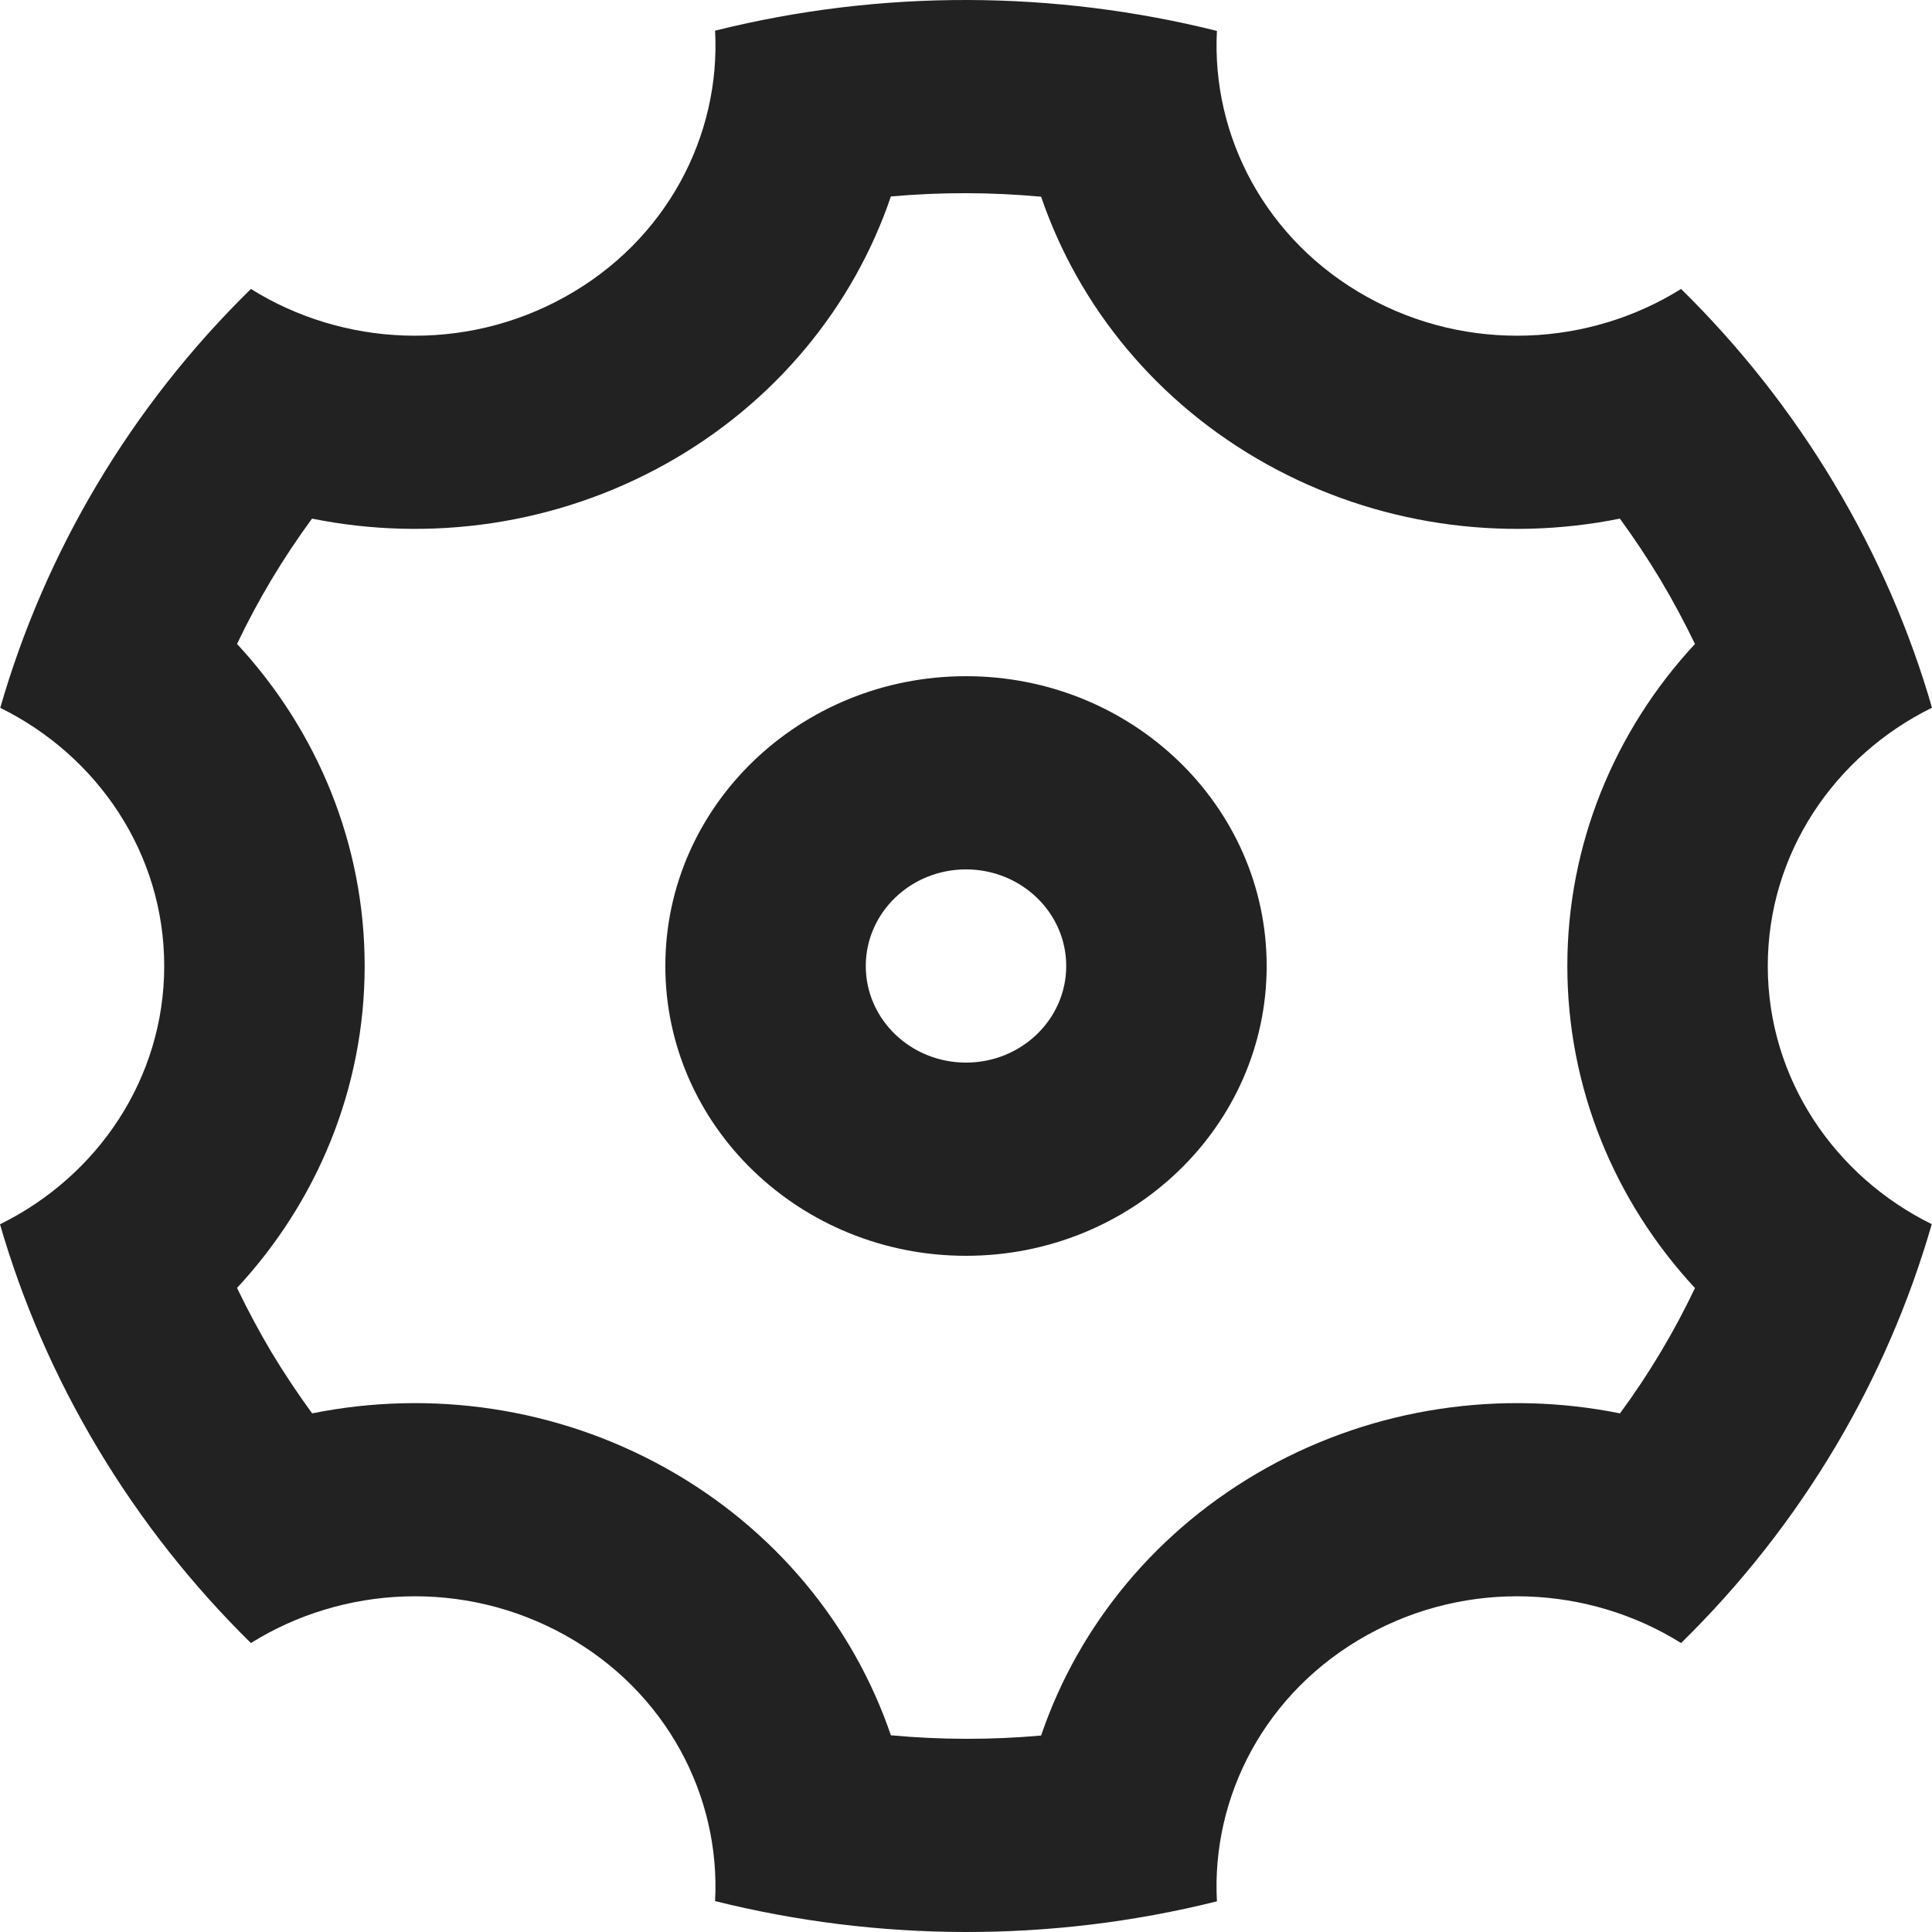
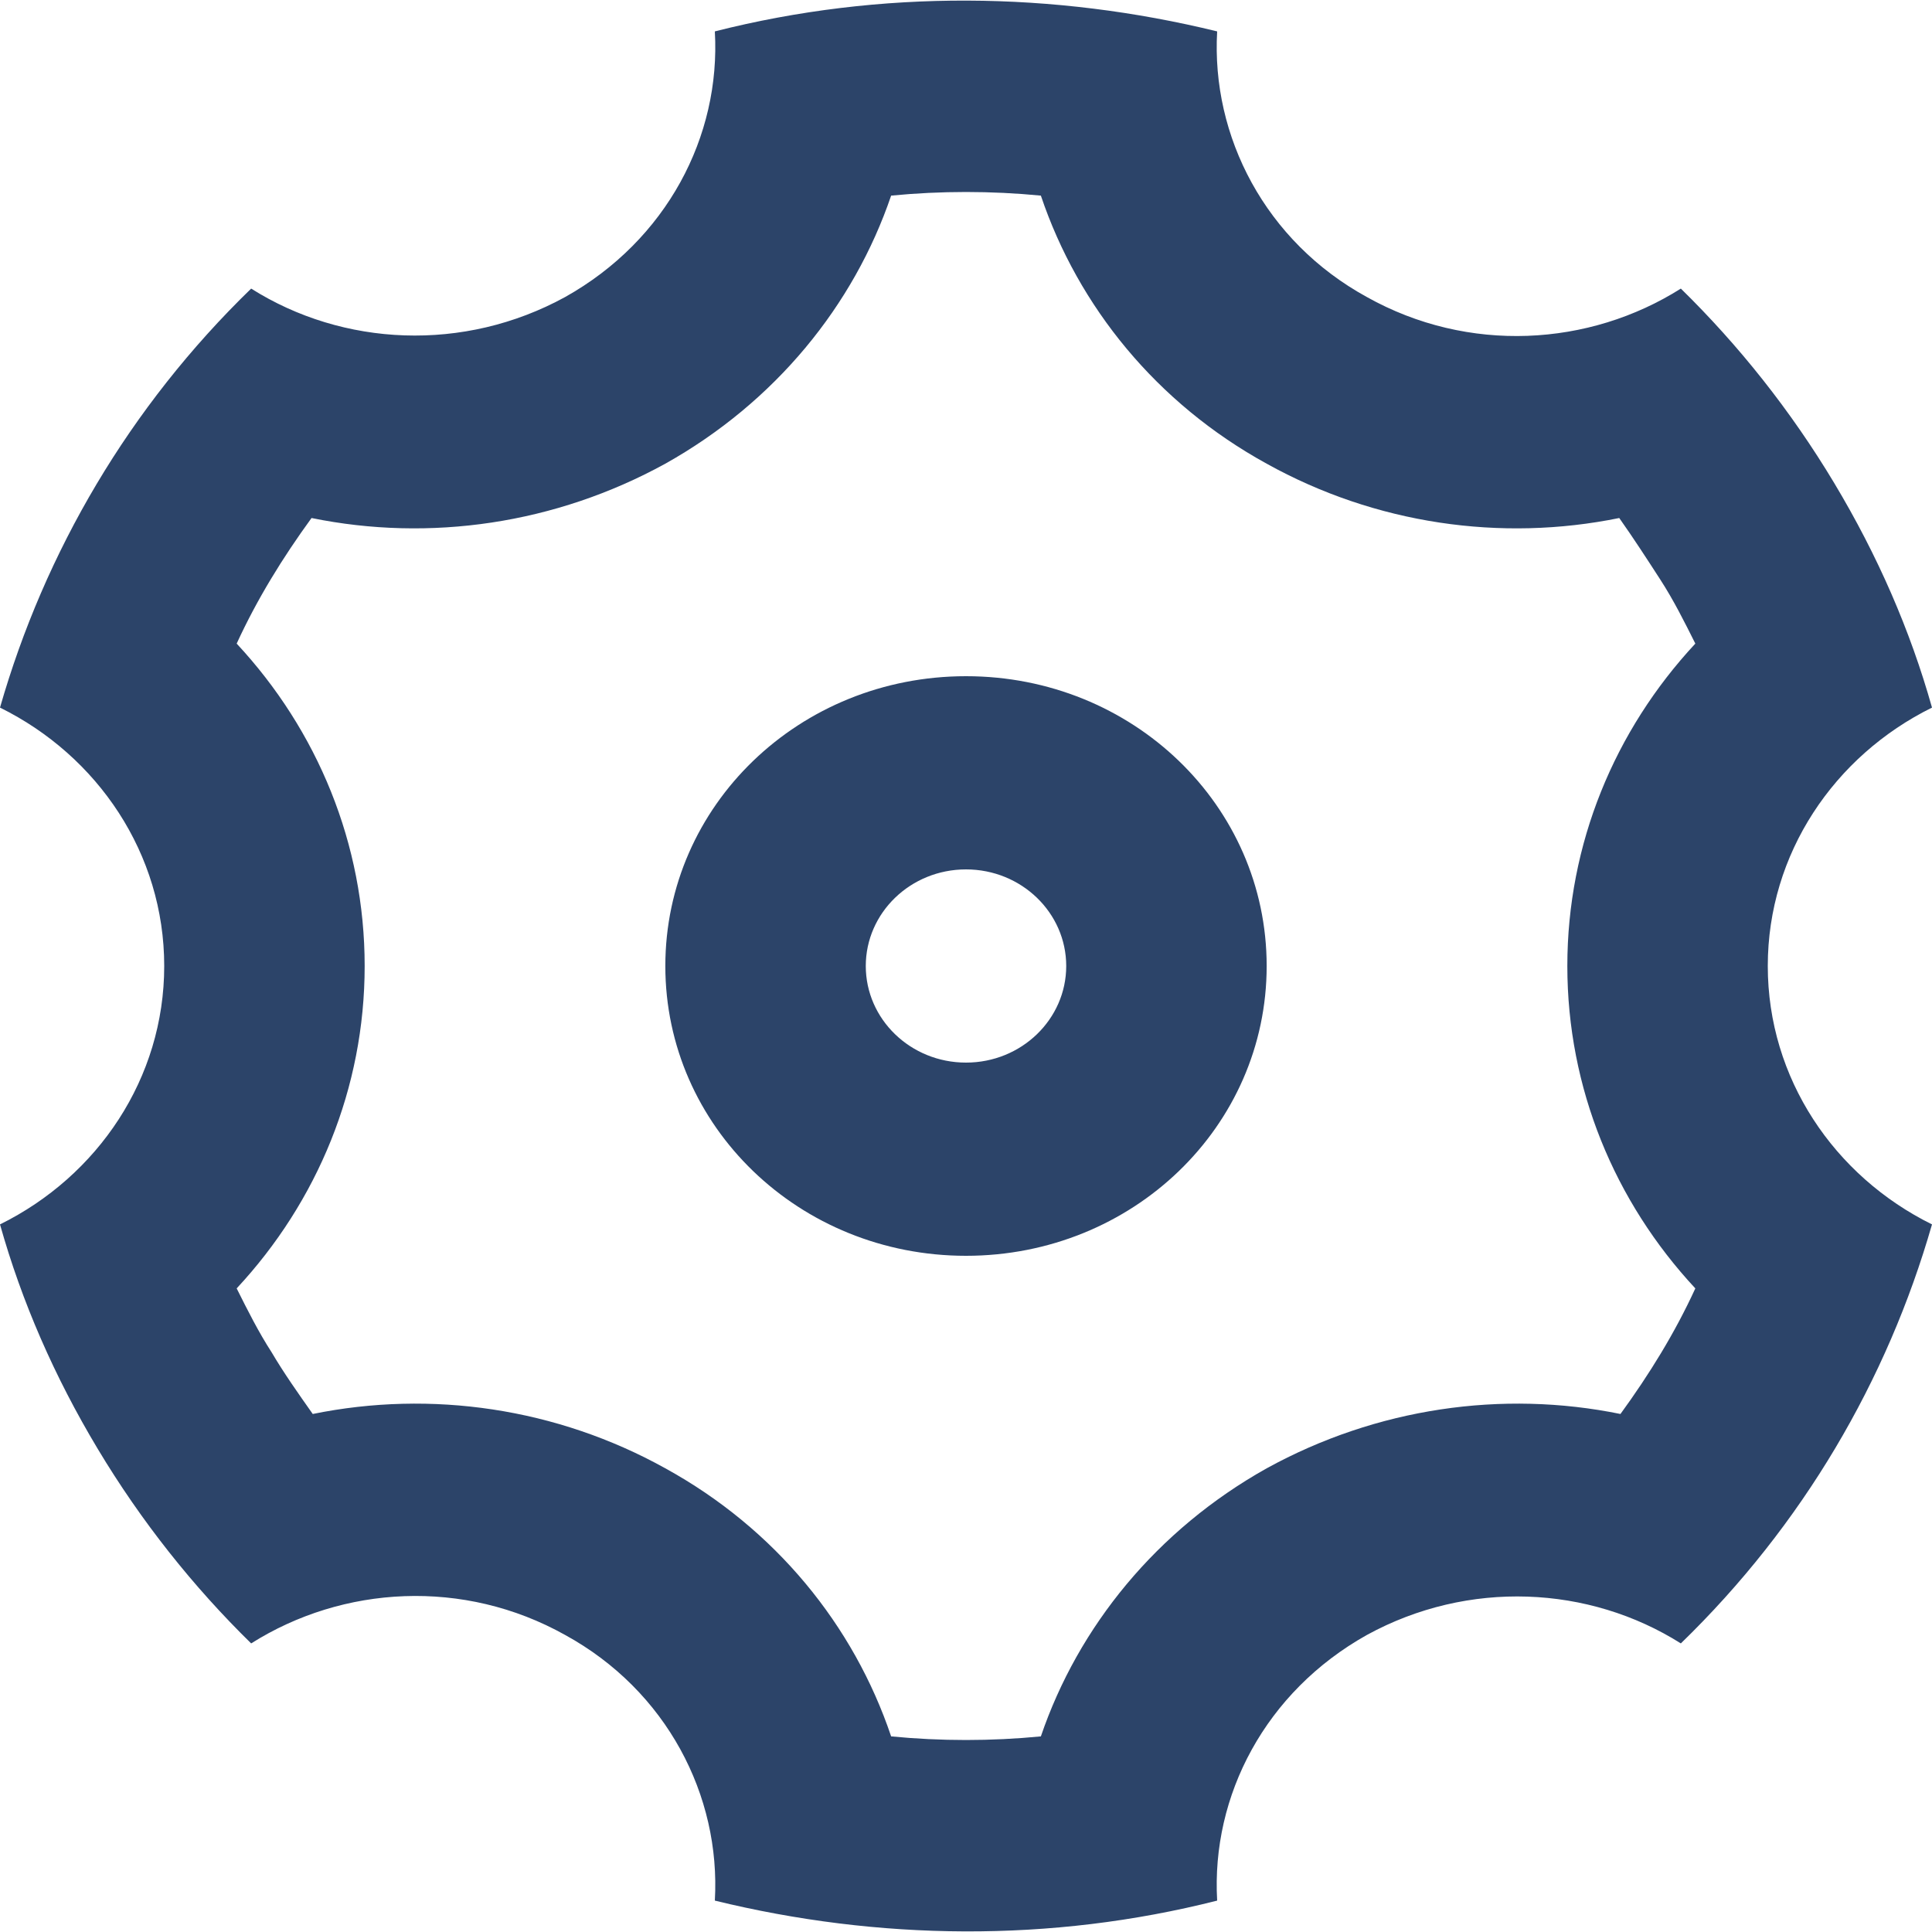
- <svg xmlns="http://www.w3.org/2000/svg" width="16" height="16" viewBox="0 0 16 16" fill="none">
-   <path d="M0.812 11.999C0.453 11.4 0.184 10.775 0 10.139C0.807 9.742 1.36 8.933 1.36 8C1.36 7.068 0.808 6.259 0.002 5.862C0.373 4.574 1.077 3.374 2.078 2.393C2.838 2.868 3.841 2.925 4.68 2.458C5.519 1.992 5.969 1.126 5.922 0.254C7.304 -0.091 8.735 -0.079 10.078 0.256C10.032 1.127 10.482 1.992 11.32 2.458C12.159 2.925 13.162 2.868 13.922 2.393C14.402 2.865 14.829 3.402 15.188 4.001C15.547 4.6 15.816 5.224 16 5.861C15.193 6.258 14.64 7.067 14.64 8C14.64 8.932 15.192 9.741 15.998 10.138C15.627 11.426 14.923 12.626 13.922 13.607C13.162 13.132 12.159 13.075 11.32 13.542C10.481 14.008 10.031 14.874 10.078 15.746C8.696 16.091 7.266 16.079 5.922 15.744C5.968 14.873 5.518 14.008 4.68 13.542C3.841 13.075 2.838 13.132 2.078 13.607C1.598 13.135 1.171 12.598 0.812 11.999ZM5.51 12.156C6.416 12.66 7.066 13.457 7.378 14.371C7.792 14.409 8.208 14.41 8.622 14.373C8.933 13.458 9.584 12.661 10.49 12.156C11.396 11.652 12.438 11.508 13.416 11.705C13.656 11.379 13.864 11.031 14.037 10.667C13.371 9.949 12.98 9.008 12.98 8C12.98 6.992 13.371 6.051 14.037 5.333C13.95 5.153 13.855 4.975 13.751 4.801C13.646 4.626 13.534 4.458 13.415 4.295C12.437 4.492 11.396 4.348 10.49 3.844C9.584 3.34 8.934 2.543 8.622 1.629C8.208 1.591 7.792 1.59 7.378 1.627C7.067 2.542 6.416 3.34 5.51 3.844C4.604 4.348 3.562 4.492 2.584 4.295C2.344 4.622 2.136 4.969 1.963 5.333C2.629 6.051 3.02 6.992 3.02 8C3.02 9.008 2.629 9.949 1.963 10.666C2.05 10.847 2.145 11.025 2.249 11.2C2.354 11.374 2.466 11.542 2.585 11.705C3.563 11.508 4.604 11.652 5.51 12.156ZM8 10.4C6.625 10.4 5.51 9.325 5.51 8C5.51 6.675 6.625 5.6 8 5.6C9.375 5.6 10.49 6.675 10.49 8C10.49 9.325 9.375 10.4 8 10.4ZM8 8.8C8.458 8.8 8.83 8.442 8.83 8C8.83 7.558 8.458 7.2 8 7.2C7.542 7.2 7.17 7.558 7.17 8C7.17 8.442 7.542 8.8 8 8.8Z" fill="#222222" />
+ <svg xmlns="http://www.w3.org/2000/svg" id="Layer_1" data-name="Layer 1" viewBox="0 0 16 16">
+   <defs>
+     <style>
+       .cls-1 {
+         fill: #2c4469;
+       }
+     </style>
+   </defs>
+   <path class="cls-1" d="M.81,12c-.36-.6-.63-1.22-.81-1.86,.81-.4,1.36-1.21,1.36-2.14S.81,6.26,0,5.86c.37-1.29,1.07-2.49,2.08-3.47,.76,.48,1.76,.53,2.6,.07,.84-.47,1.29-1.33,1.24-2.2,1.38-.35,2.81-.33,4.16,0-.05,.87,.4,1.74,1.24,2.2,.84,.47,1.84,.41,2.6-.07,.48,.47,.91,1.01,1.27,1.61,.36,.6,.63,1.22,.81,1.86-.81,.4-1.36,1.21-1.36,2.14s.55,1.74,1.36,2.14c-.37,1.29-1.07,2.49-2.08,3.47-.76-.48-1.76-.53-2.6-.07-.84,.47-1.29,1.33-1.24,2.2-1.38,.35-2.81,.33-4.16,0,.05-.87-.4-1.74-1.24-2.2-.84-.47-1.84-.41-2.6,.07-.48-.47-.91-1.01-1.27-1.61Zm4.7,.16c.91,.5,1.56,1.3,1.87,2.22,.41,.04,.83,.04,1.24,0,.31-.91,.96-1.71,1.87-2.22,.91-.5,1.95-.65,2.93-.45,.24-.33,.45-.67,.62-1.04-.67-.72-1.06-1.66-1.06-2.67s.39-1.95,1.06-2.67c-.09-.18-.18-.36-.29-.53s-.22-.34-.34-.51c-.98,.2-2.02,.05-2.92-.45-.91-.5-1.56-1.3-1.87-2.22-.41-.04-.83-.04-1.24,0-.31,.91-.96,1.71-1.87,2.22-.91,.5-1.95,.65-2.93,.45-.24,.33-.45,.67-.62,1.04,.67,.72,1.06,1.66,1.06,2.67s-.39,1.95-1.06,2.67c.09,.18,.18,.36,.29,.53,.1,.17,.22,.34,.34,.51,.98-.2,2.02-.05,2.92,.45Zm2.49-1.76c-1.38,0-2.49-1.07-2.49-2.4s1.11-2.4,2.49-2.4,2.49,1.07,2.49,2.4-1.11,2.4-2.49,2.4Zm0-1.6c.46,0,.83-.36,.83-.8s-.37-.8-.83-.8-.83,.36-.83,.8,.37,.8,.83,.8Z" />
</svg>
